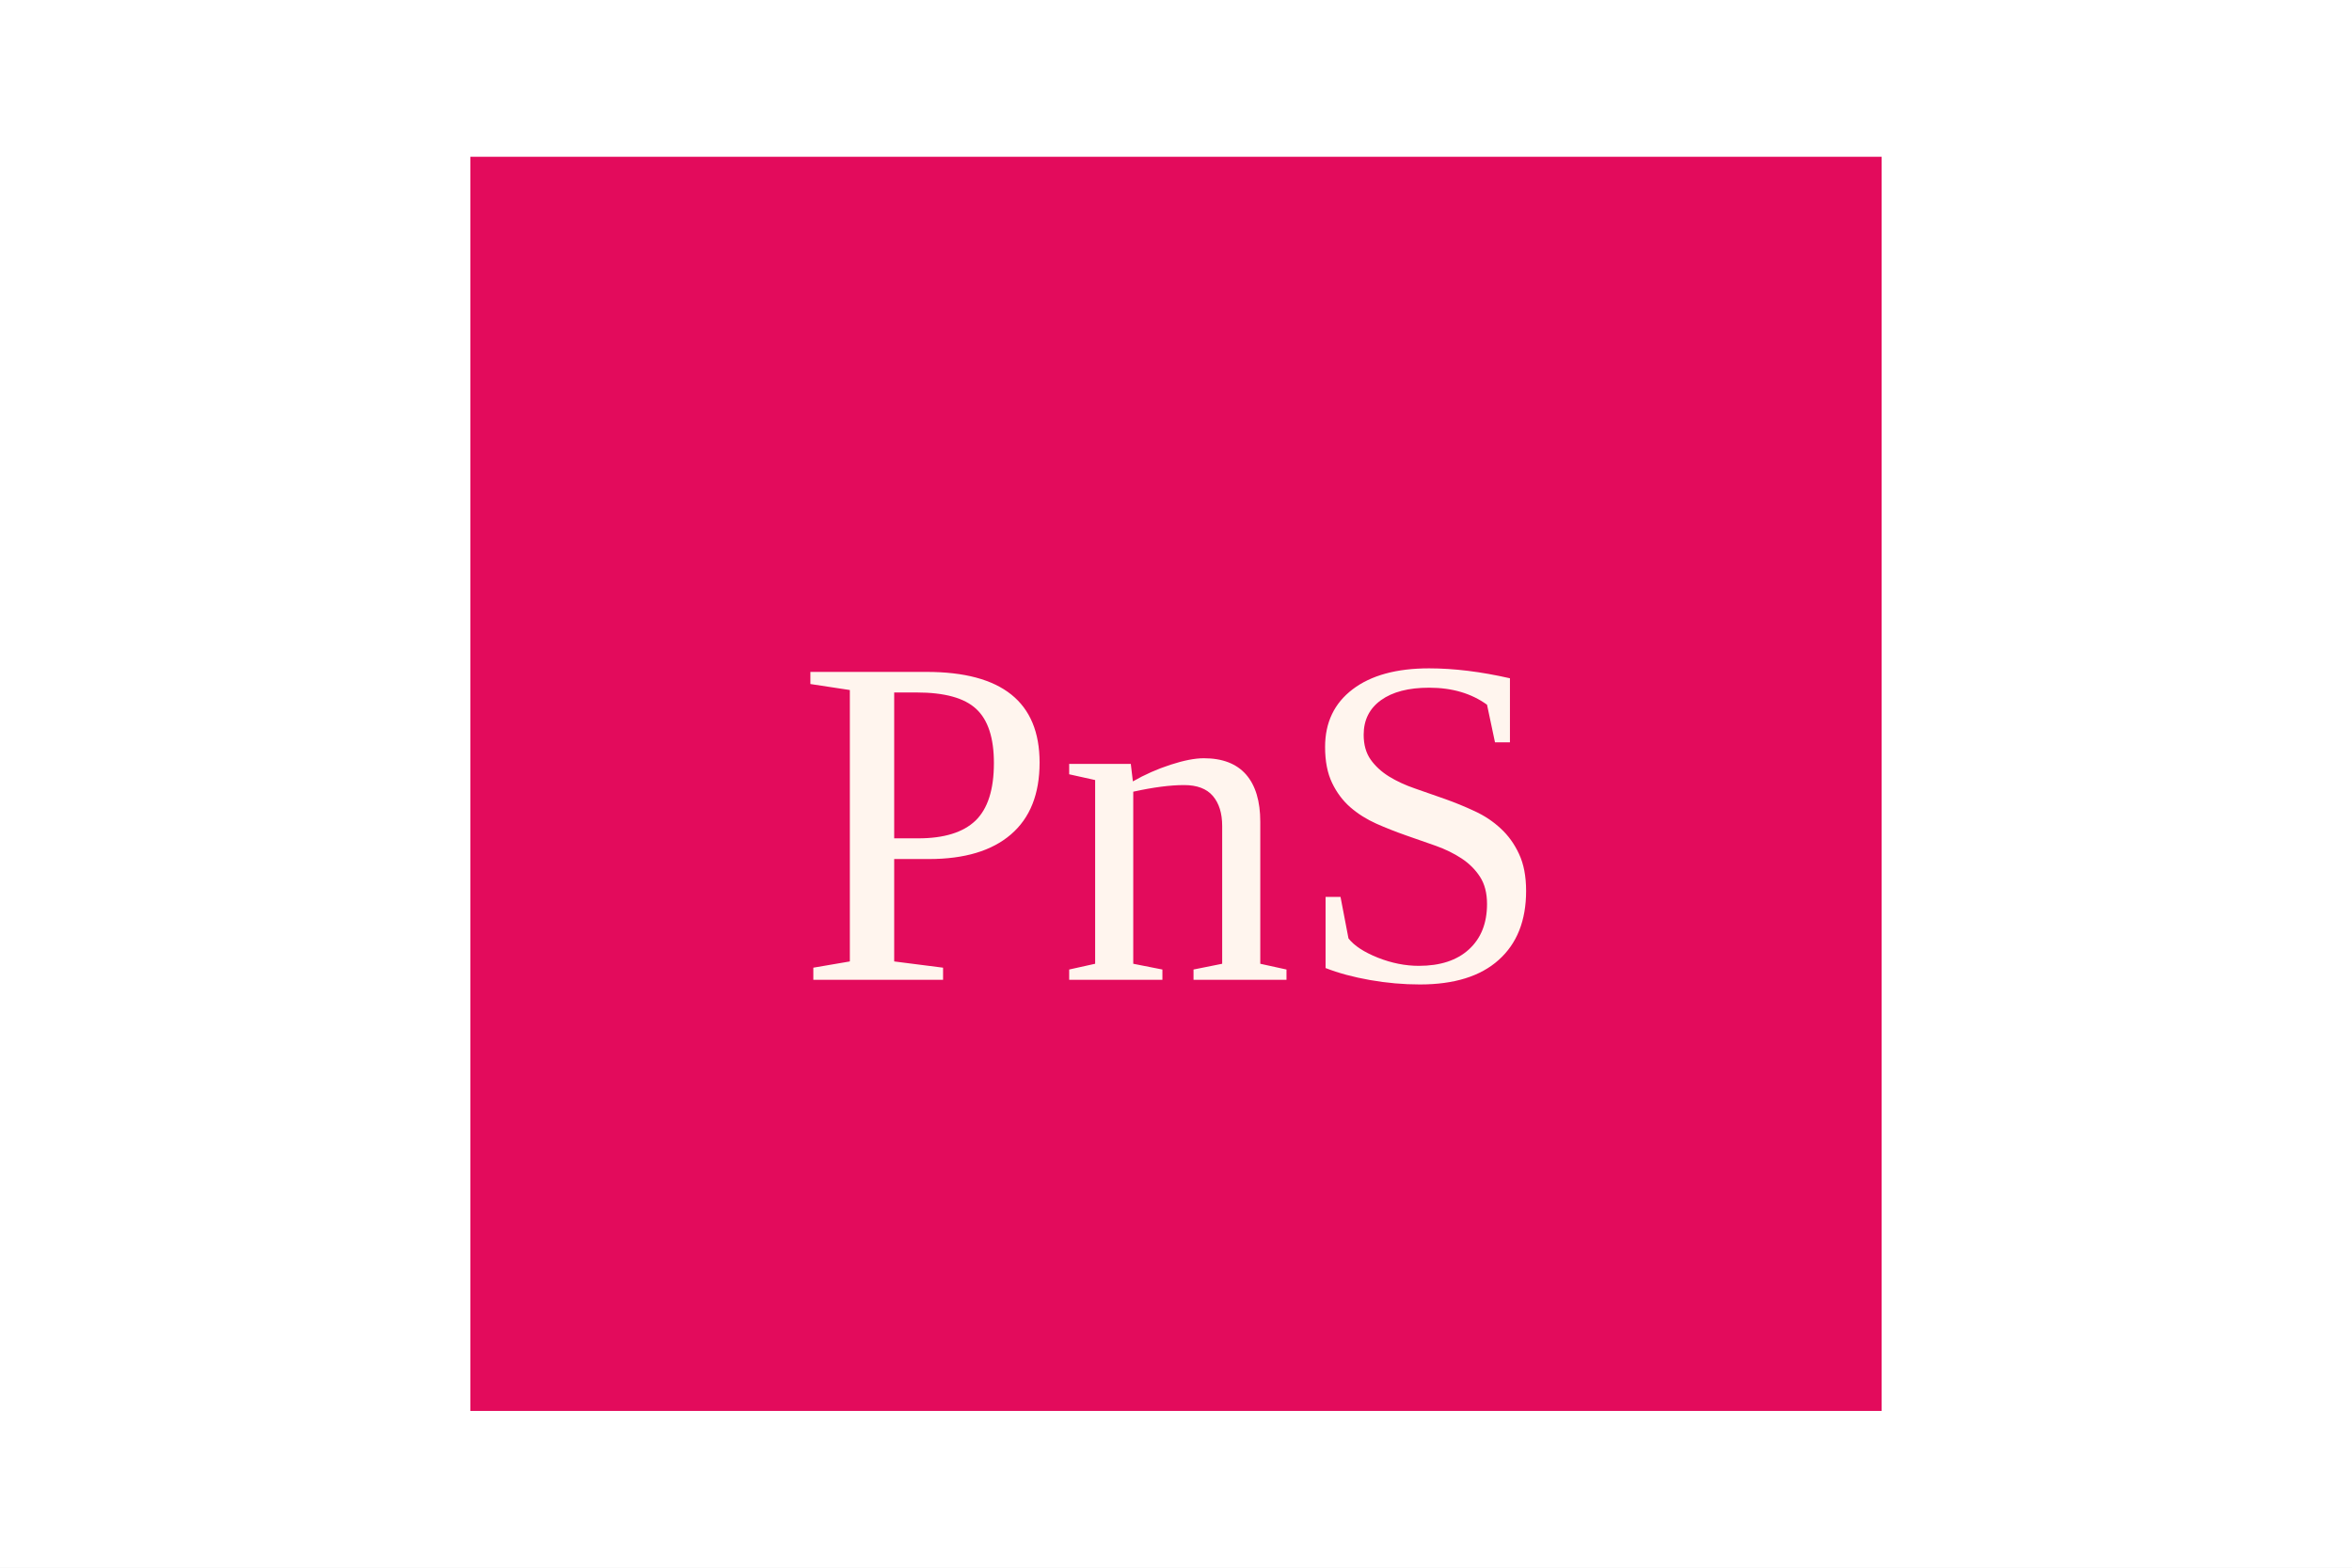
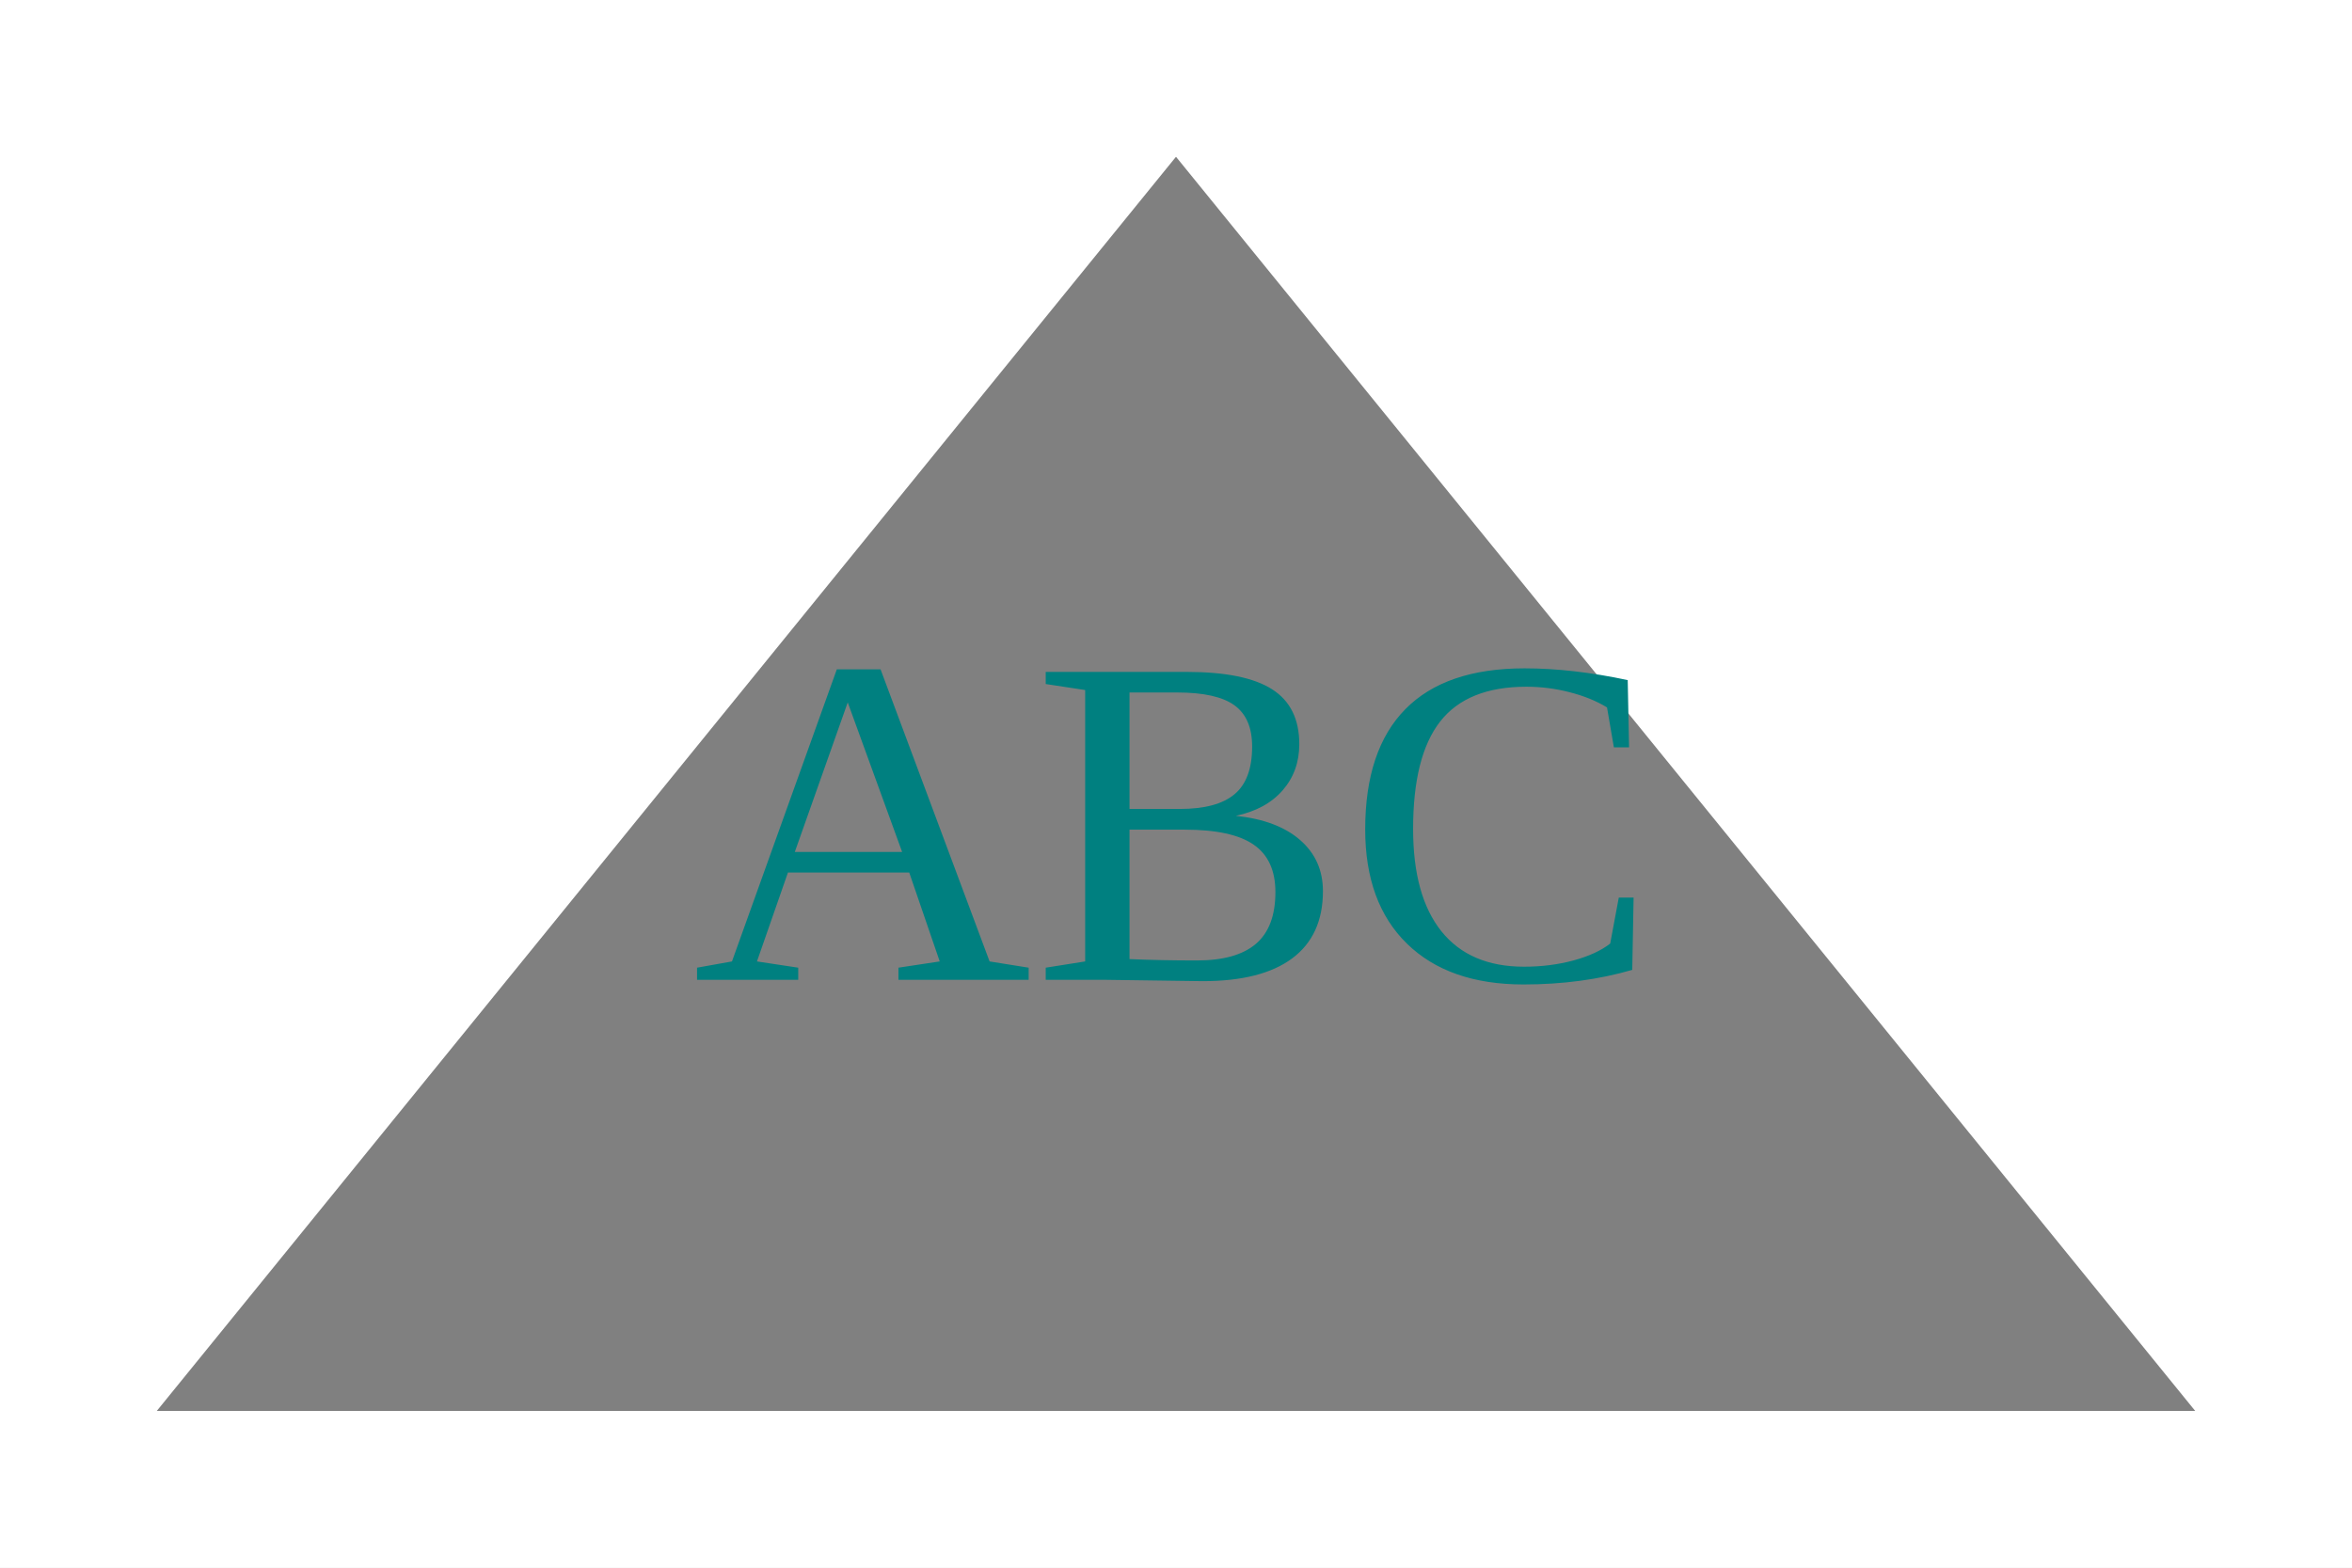
<svg xmlns="http://www.w3.org/2000/svg" version="1.1" width="300" height="200">
  <rect width="100%" height="100%" fill="white" />
-   <rect x="60" y="20" width="180" height="160" fill="#E30B5C" />
-   <text x="150" y="125" font-size="60" text-anchor="middle" fill="seashell">PnS</text>
+   <polygon points="150,20 280,180 20,180" fill="grey" />
+   <text x="150" y="125" font-size="60" text-anchor="middle" fill="teal">ABC</text>
</svg>
